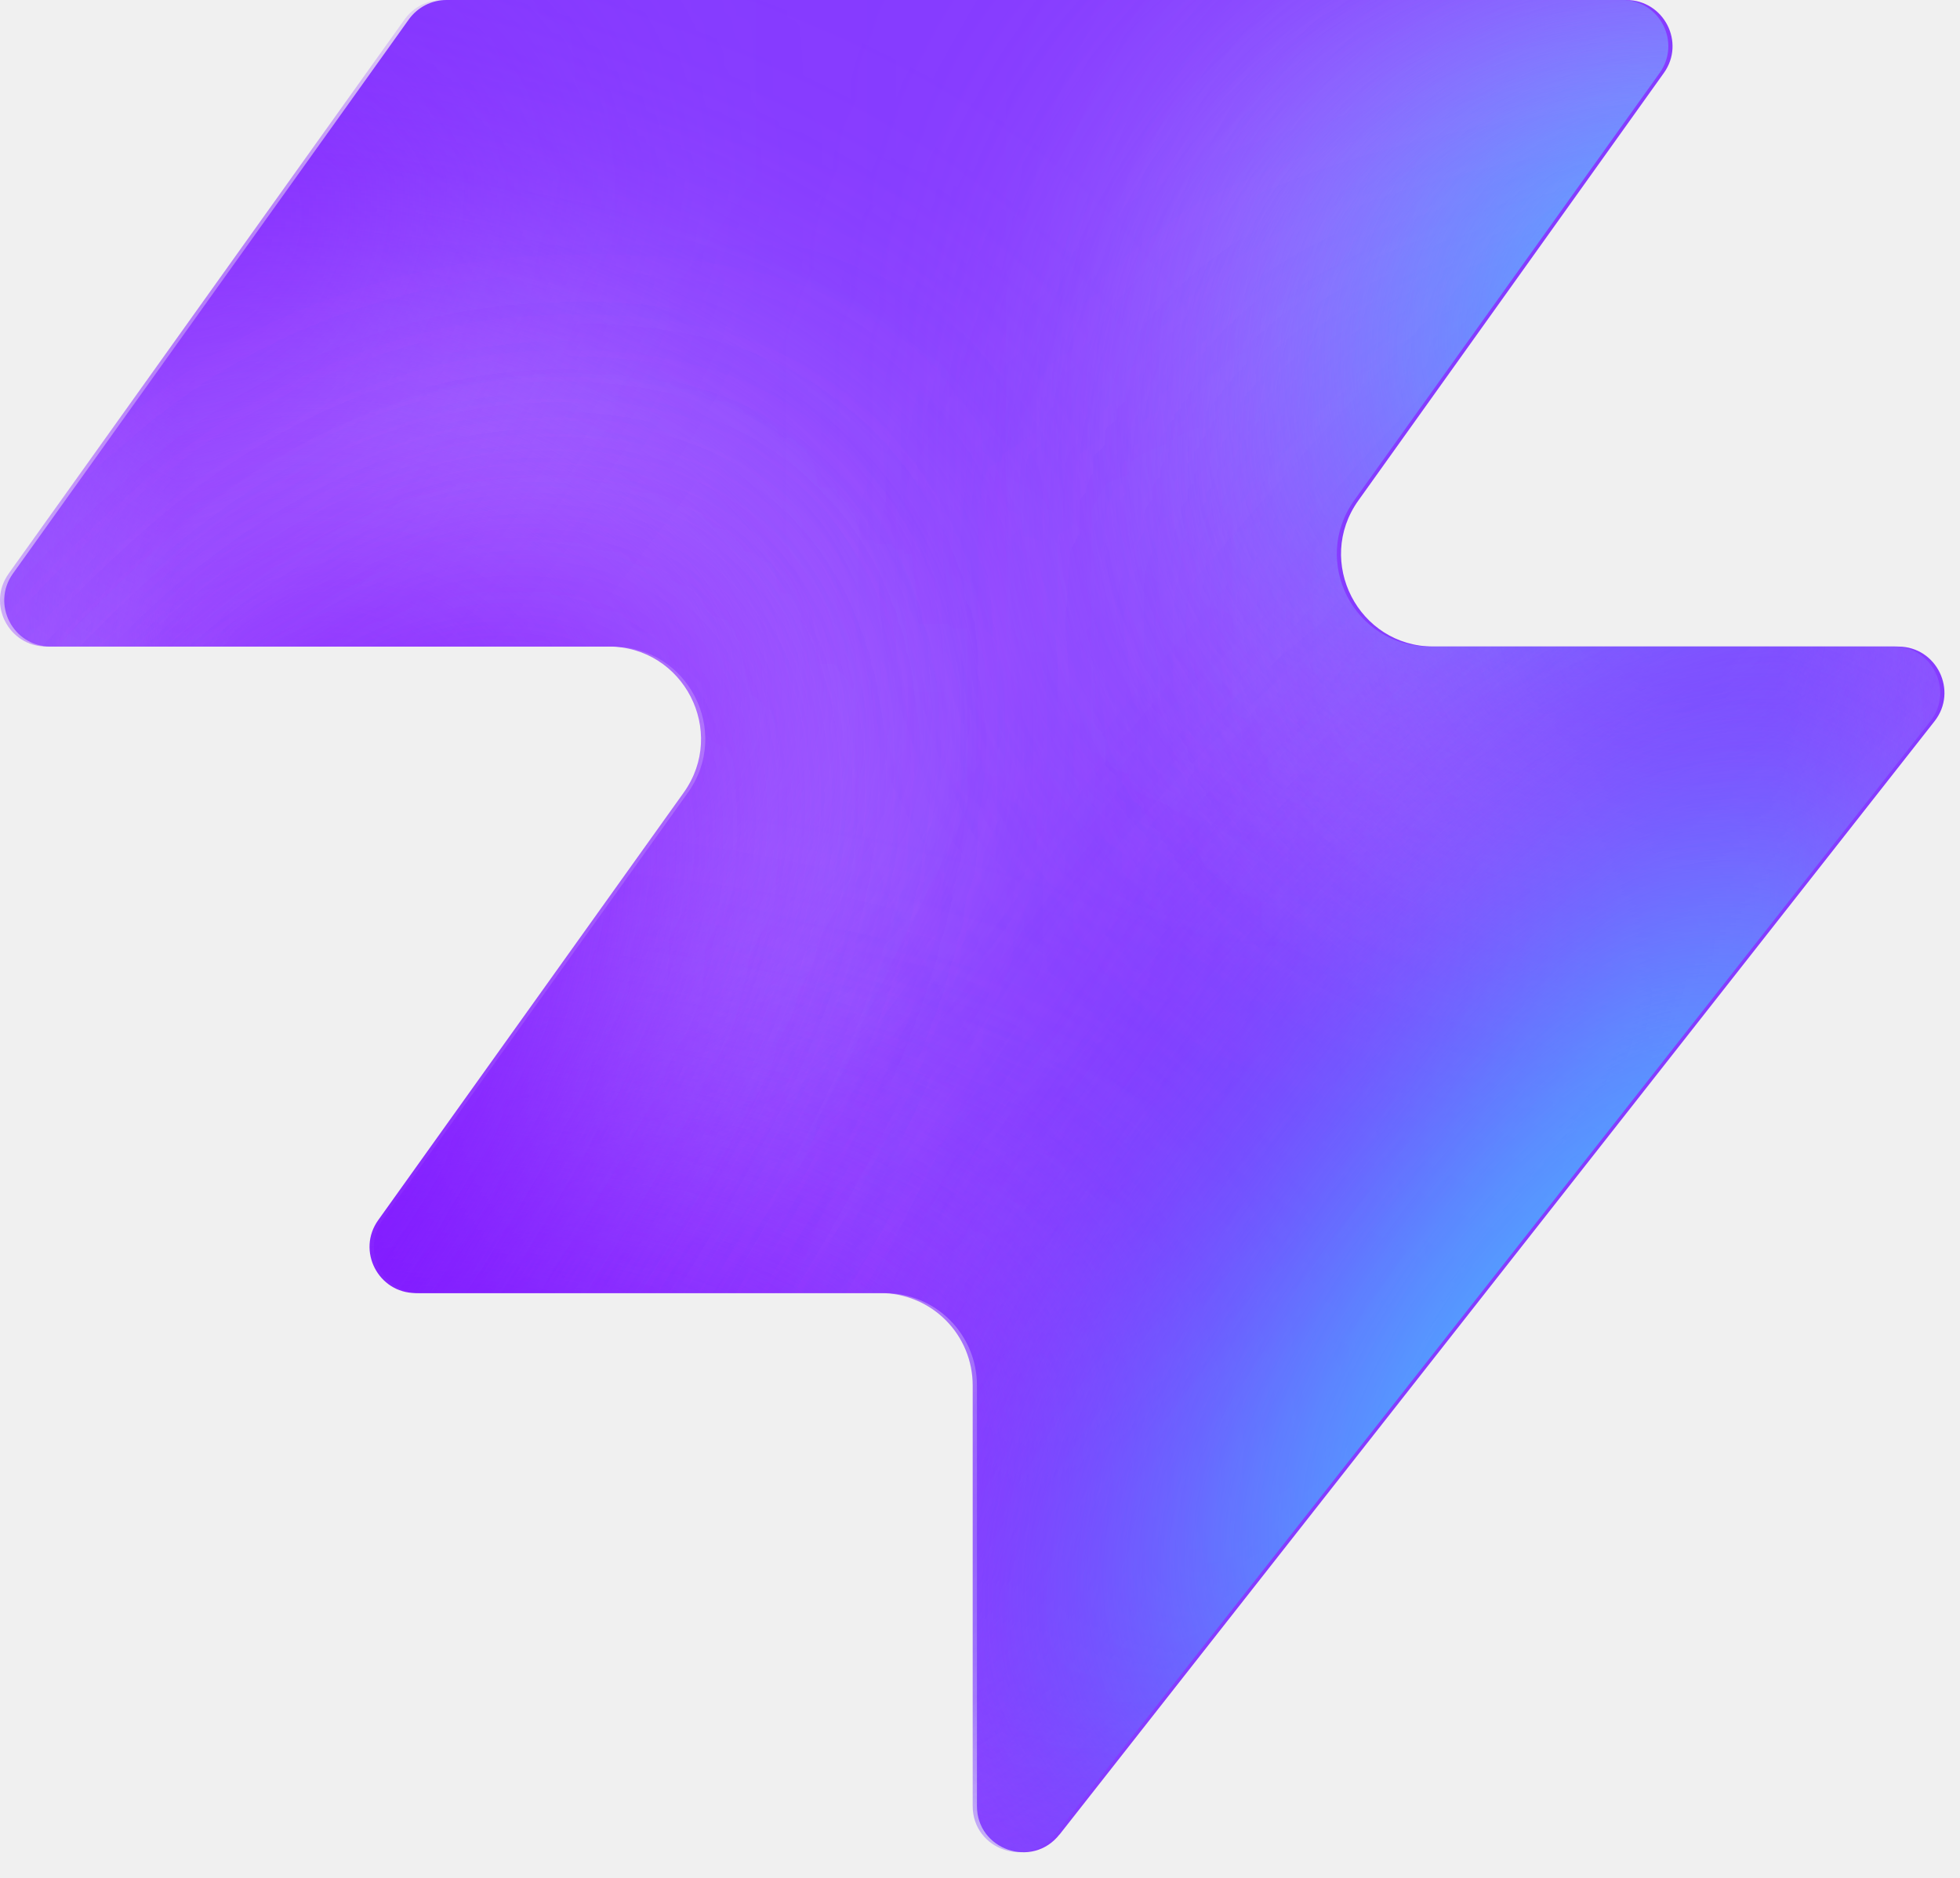
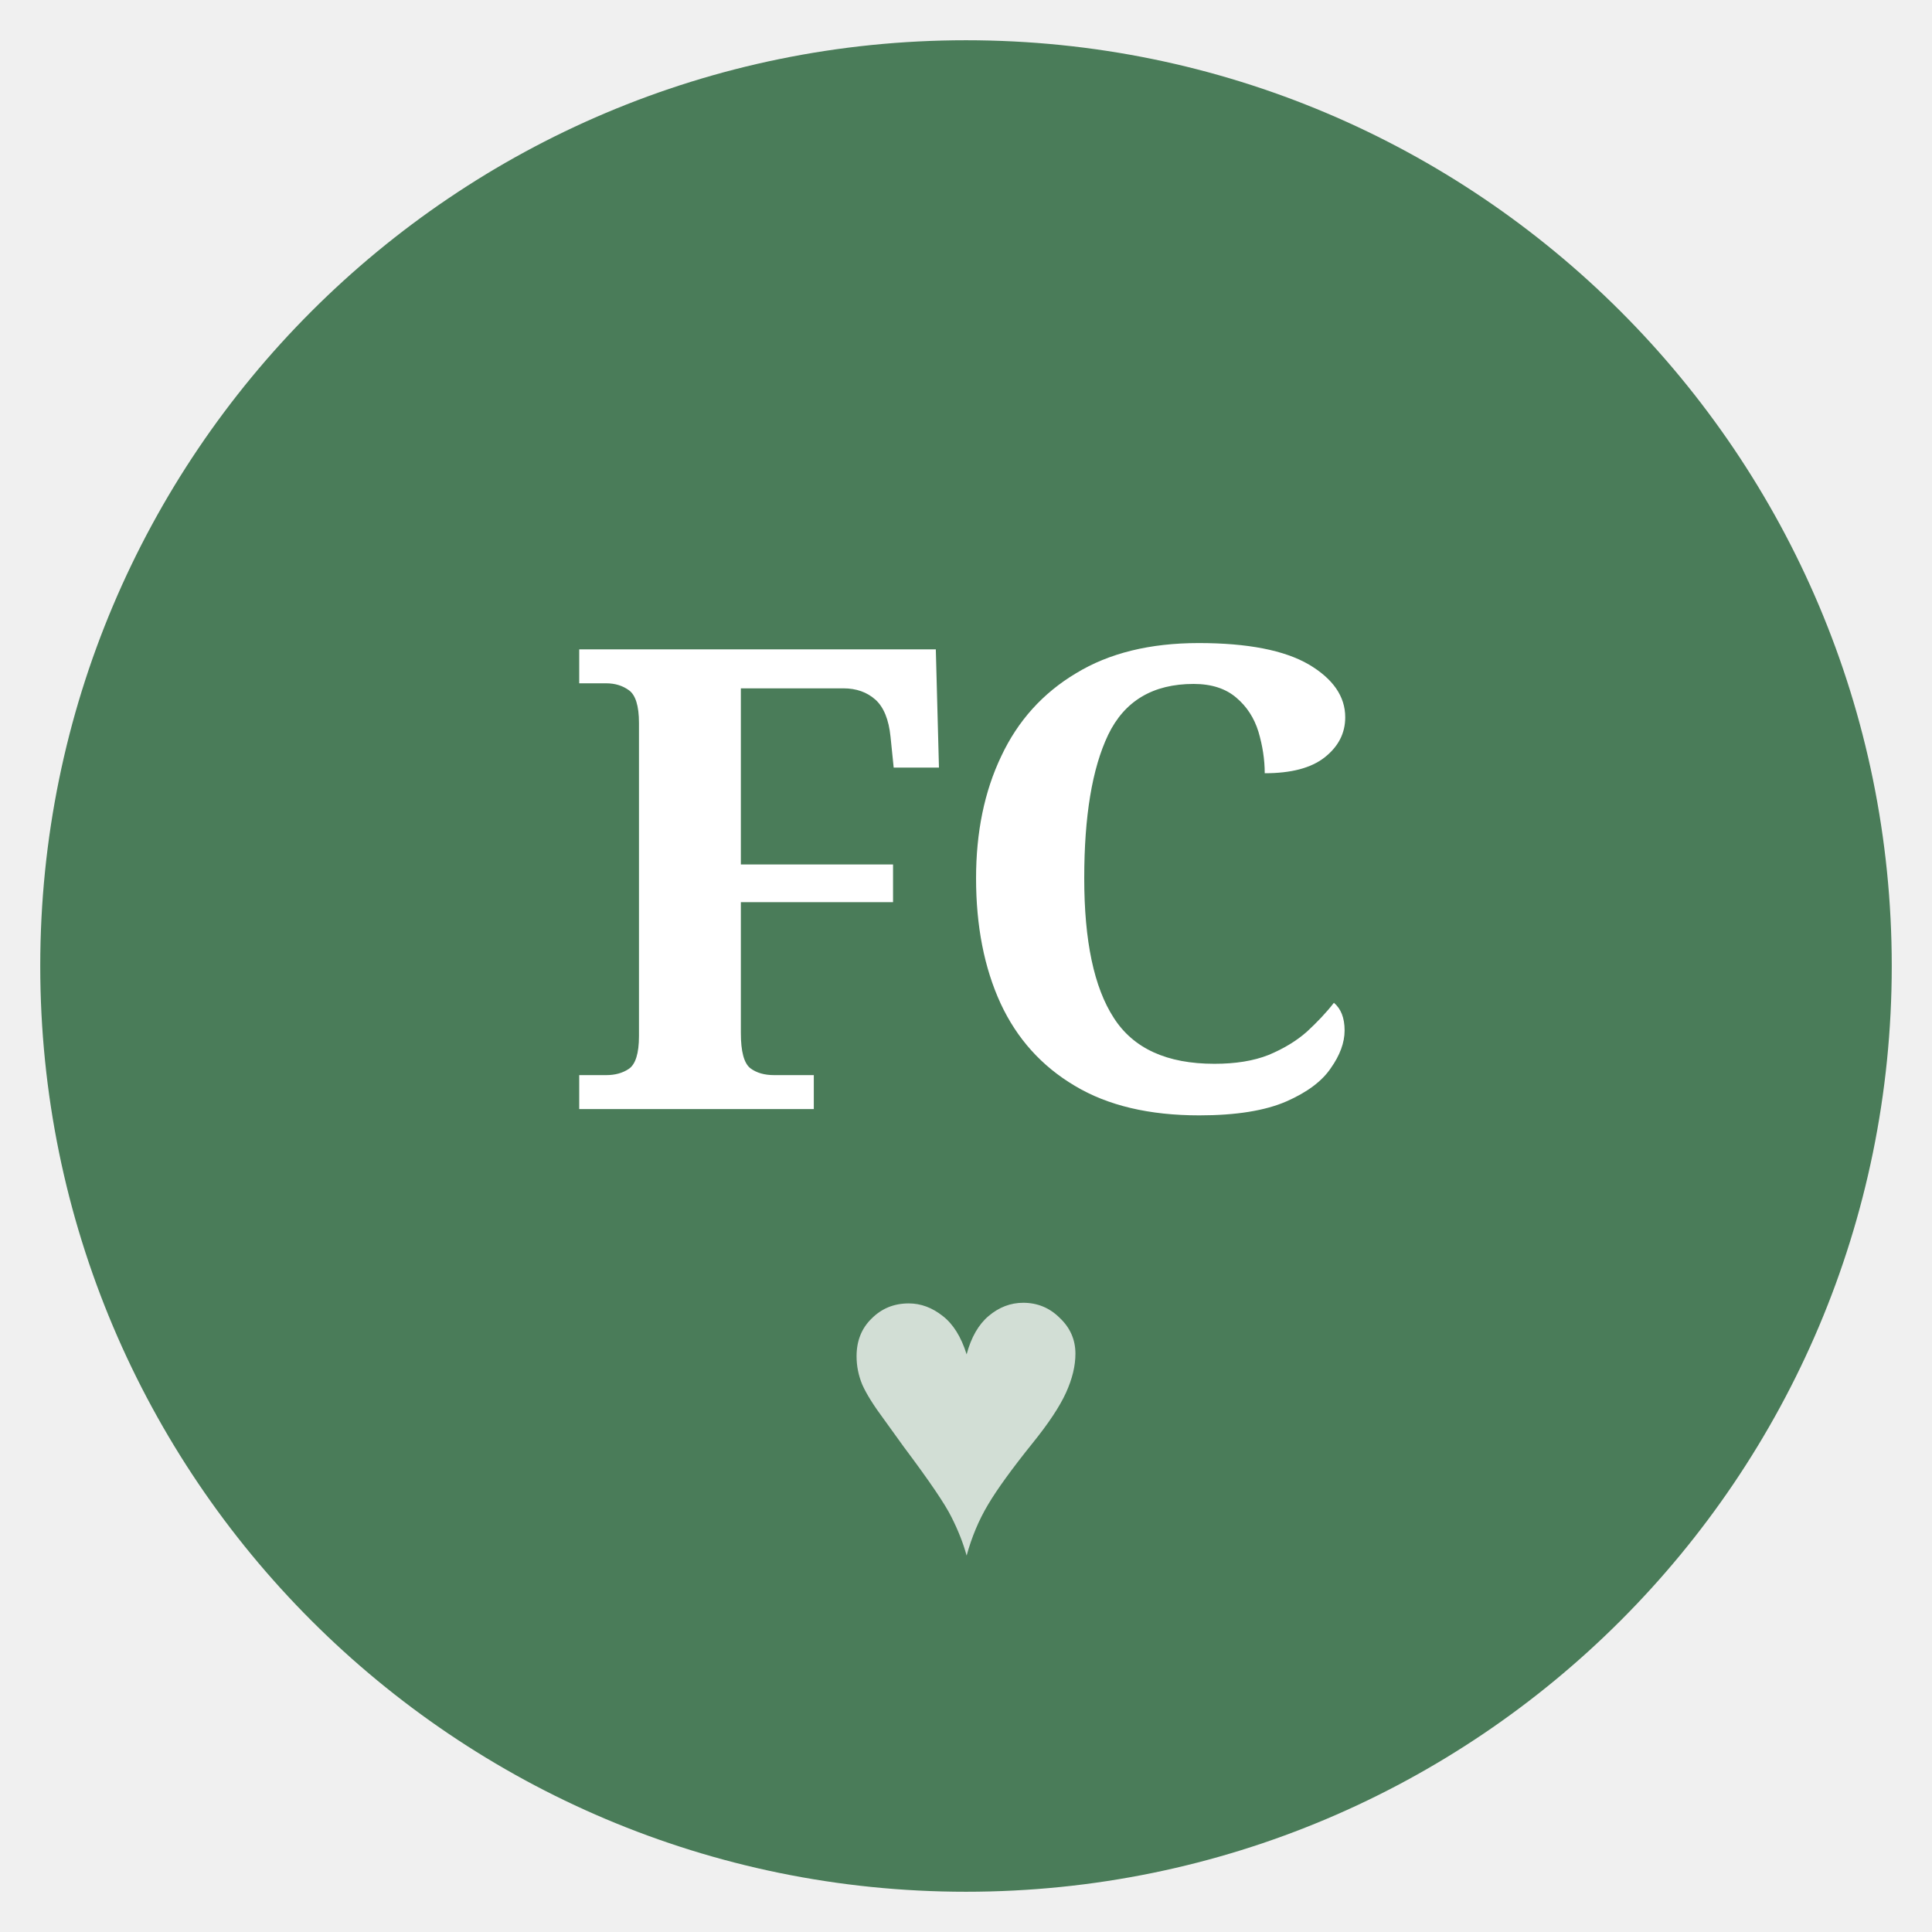
- <svg xmlns="http://www.w3.org/2000/svg" width="48" height="46" fill="none" viewBox="0 0 48 46">
-   <path fill="#863bff" d="M25.946 44.938c-.664.845-2.021.375-2.021-.698V33.937a2.26 2.26 0 0 0-2.262-2.262H10.287c-.92 0-1.456-1.04-.92-1.788l7.48-10.471c1.07-1.497 0-3.578-1.842-3.578H1.237c-.92 0-1.456-1.04-.92-1.788L10.013.474c.214-.297.556-.474.92-.474h28.894c.92 0 1.456 1.04.92 1.788l-7.48 10.471c-1.07 1.498 0 3.579 1.842 3.579h11.377c.943 0 1.473 1.088.89 1.83L25.947 44.94z" style="fill:#863bff;fill:color(display-p3 .525 .23 1);fill-opacity:1" />
-   <mask id="a" width="48" height="46" x="0" y="0" maskUnits="userSpaceOnUse" style="mask-type:alpha">
-     <path fill="#000" d="M25.842 44.938c-.664.844-2.021.375-2.021-.698V33.937a2.26 2.26 0 0 0-2.262-2.262H10.183c-.92 0-1.456-1.04-.92-1.788l7.48-10.471c1.07-1.498 0-3.579-1.842-3.579H1.133c-.92 0-1.456-1.04-.92-1.787L9.91.473c.214-.297.556-.474.92-.474h28.894c.92 0 1.456 1.04.92 1.788l-7.48 10.471c-1.07 1.498 0 3.578 1.842 3.578h11.377c.943 0 1.473 1.088.89 1.832L25.843 44.94z" style="fill:#000;fill-opacity:1" />
-   </mask>
-   <g mask="url(#a)">
-     <g filter="url(#b)">
-       <ellipse cx="5.508" cy="14.704" fill="#ede6ff" rx="5.508" ry="14.704" style="fill:#ede6ff;fill:color(display-p3 .927 .903 1);fill-opacity:1" transform="matrix(.00324 1 1 -.00324 -4.47 31.516)" />
-     </g>
-     <g filter="url(#c)">
-       <ellipse cx="10.399" cy="29.851" fill="#ede6ff" rx="10.399" ry="29.851" style="fill:#ede6ff;fill:color(display-p3 .927 .903 1);fill-opacity:1" transform="matrix(.00324 1 1 -.00324 -39.328 7.883)" />
-     </g>
-     <g filter="url(#d)">
-       <ellipse cx="5.508" cy="30.487" fill="#7e14ff" rx="5.508" ry="30.487" style="fill:#7e14ff;fill:color(display-p3 .492 .077 1);fill-opacity:1" transform="rotate(89.814 -25.913 -14.639)scale(1 -1)" />
-     </g>
-     <g filter="url(#e)">
-       <ellipse cx="5.508" cy="30.599" fill="#7e14ff" rx="5.508" ry="30.599" style="fill:#7e14ff;fill:color(display-p3 .492 .077 1);fill-opacity:1" transform="rotate(89.814 -32.644 -3.334)scale(1 -1)" />
-     </g>
-     <g filter="url(#f)">
-       <ellipse cx="5.508" cy="30.599" fill="#7e14ff" rx="5.508" ry="30.599" style="fill:#7e14ff;fill:color(display-p3 .492 .077 1);fill-opacity:1" transform="matrix(.00324 1 1 -.00324 -34.34 30.47)" />
-     </g>
-     <g filter="url(#g)">
-       <ellipse cx="14.072" cy="22.078" fill="#ede6ff" rx="14.072" ry="22.078" style="fill:#ede6ff;fill:color(display-p3 .927 .903 1);fill-opacity:1" transform="rotate(93.35 24.506 48.493)scale(-1 1)" />
-     </g>
-     <g filter="url(#h)">
-       <ellipse cx="3.47" cy="21.501" fill="#7e14ff" rx="3.47" ry="21.501" style="fill:#7e14ff;fill:color(display-p3 .492 .077 1);fill-opacity:1" transform="rotate(89.009 28.708 47.59)scale(-1 1)" />
-     </g>
-     <g filter="url(#i)">
-       <ellipse cx="3.47" cy="21.501" fill="#7e14ff" rx="3.47" ry="21.501" style="fill:#7e14ff;fill:color(display-p3 .492 .077 1);fill-opacity:1" transform="rotate(89.009 28.708 47.59)scale(-1 1)" />
-     </g>
-     <g filter="url(#j)">
-       <ellipse cx=".387" cy="8.972" fill="#7e14ff" rx="4.407" ry="29.108" style="fill:#7e14ff;fill:color(display-p3 .492 .077 1);fill-opacity:1" transform="rotate(39.51 .387 8.972)" />
-     </g>
-     <g filter="url(#k)">
-       <ellipse cx="47.523" cy="-6.092" fill="#7e14ff" rx="4.407" ry="29.108" style="fill:#7e14ff;fill:color(display-p3 .492 .077 1);fill-opacity:1" transform="rotate(37.892 47.523 -6.092)" />
-     </g>
-     <g filter="url(#l)">
-       <ellipse cx="41.412" cy="6.333" fill="#47bfff" rx="5.971" ry="9.665" style="fill:#47bfff;fill:color(display-p3 .28 .748 1);fill-opacity:1" transform="rotate(37.892 41.412 6.333)" />
-     </g>
-     <g filter="url(#m)">
-       <ellipse cx="-1.879" cy="38.332" fill="#7e14ff" rx="4.407" ry="29.108" style="fill:#7e14ff;fill:color(display-p3 .492 .077 1);fill-opacity:1" transform="rotate(37.892 -1.88 38.332)" />
-     </g>
-     <g filter="url(#n)">
-       <ellipse cx="-1.879" cy="38.332" fill="#7e14ff" rx="4.407" ry="29.108" style="fill:#7e14ff;fill:color(display-p3 .492 .077 1);fill-opacity:1" transform="rotate(37.892 -1.88 38.332)" />
-     </g>
-     <g filter="url(#o)">
-       <ellipse cx="35.651" cy="29.907" fill="#7e14ff" rx="4.407" ry="29.108" style="fill:#7e14ff;fill:color(display-p3 .492 .077 1);fill-opacity:1" transform="rotate(37.892 35.651 29.907)" />
-     </g>
-     <g filter="url(#p)">
-       <ellipse cx="38.418" cy="32.4" fill="#47bfff" rx="5.971" ry="15.297" style="fill:#47bfff;fill:color(display-p3 .28 .748 1);fill-opacity:1" transform="rotate(37.892 38.418 32.4)" />
-     </g>
-   </g>
-   <defs>
-     <filter id="b" width="60.045" height="41.654" x="-19.77" y="16.149" color-interpolation-filters="sRGB" filterUnits="userSpaceOnUse">
-       <feFlood flood-opacity="0" result="BackgroundImageFix" />
-       <feBlend in="SourceGraphic" in2="BackgroundImageFix" result="shape" />
-       <feGaussianBlur result="effect1_foregroundBlur_2002_17158" stdDeviation="7.659" />
-     </filter>
-     <filter id="c" width="90.34" height="51.437" x="-54.613" y="-7.533" color-interpolation-filters="sRGB" filterUnits="userSpaceOnUse">
-       <feFlood flood-opacity="0" result="BackgroundImageFix" />
-       <feBlend in="SourceGraphic" in2="BackgroundImageFix" result="shape" />
-       <feGaussianBlur result="effect1_foregroundBlur_2002_17158" stdDeviation="7.659" />
-     </filter>
-     <filter id="d" width="79.355" height="29.4" x="-49.64" y="2.03" color-interpolation-filters="sRGB" filterUnits="userSpaceOnUse">
-       <feFlood flood-opacity="0" result="BackgroundImageFix" />
-       <feBlend in="SourceGraphic" in2="BackgroundImageFix" result="shape" />
-       <feGaussianBlur result="effect1_foregroundBlur_2002_17158" stdDeviation="4.596" />
-     </filter>
-     <filter id="e" width="79.579" height="29.4" x="-45.045" y="20.029" color-interpolation-filters="sRGB" filterUnits="userSpaceOnUse">
-       <feFlood flood-opacity="0" result="BackgroundImageFix" />
-       <feBlend in="SourceGraphic" in2="BackgroundImageFix" result="shape" />
-       <feGaussianBlur result="effect1_foregroundBlur_2002_17158" stdDeviation="4.596" />
-     </filter>
-     <filter id="f" width="79.579" height="29.4" x="-43.513" y="21.178" color-interpolation-filters="sRGB" filterUnits="userSpaceOnUse">
-       <feFlood flood-opacity="0" result="BackgroundImageFix" />
-       <feBlend in="SourceGraphic" in2="BackgroundImageFix" result="shape" />
-       <feGaussianBlur result="effect1_foregroundBlur_2002_17158" stdDeviation="4.596" />
-     </filter>
-     <filter id="g" width="74.749" height="58.852" x="15.756" y="-17.901" color-interpolation-filters="sRGB" filterUnits="userSpaceOnUse">
-       <feFlood flood-opacity="0" result="BackgroundImageFix" />
-       <feBlend in="SourceGraphic" in2="BackgroundImageFix" result="shape" />
-       <feGaussianBlur result="effect1_foregroundBlur_2002_17158" stdDeviation="7.659" />
-     </filter>
-     <filter id="h" width="61.377" height="25.362" x="23.548" y="2.284" color-interpolation-filters="sRGB" filterUnits="userSpaceOnUse">
-       <feFlood flood-opacity="0" result="BackgroundImageFix" />
-       <feBlend in="SourceGraphic" in2="BackgroundImageFix" result="shape" />
-       <feGaussianBlur result="effect1_foregroundBlur_2002_17158" stdDeviation="4.596" />
-     </filter>
-     <filter id="i" width="61.377" height="25.362" x="23.548" y="2.284" color-interpolation-filters="sRGB" filterUnits="userSpaceOnUse">
-       <feFlood flood-opacity="0" result="BackgroundImageFix" />
-       <feBlend in="SourceGraphic" in2="BackgroundImageFix" result="shape" />
-       <feGaussianBlur result="effect1_foregroundBlur_2002_17158" stdDeviation="4.596" />
-     </filter>
-     <filter id="j" width="56.045" height="63.649" x="-27.636" y="-22.853" color-interpolation-filters="sRGB" filterUnits="userSpaceOnUse">
-       <feFlood flood-opacity="0" result="BackgroundImageFix" />
-       <feBlend in="SourceGraphic" in2="BackgroundImageFix" result="shape" />
-       <feGaussianBlur result="effect1_foregroundBlur_2002_17158" stdDeviation="4.596" />
-     </filter>
-     <filter id="k" width="54.814" height="64.646" x="20.116" y="-38.415" color-interpolation-filters="sRGB" filterUnits="userSpaceOnUse">
-       <feFlood flood-opacity="0" result="BackgroundImageFix" />
-       <feBlend in="SourceGraphic" in2="BackgroundImageFix" result="shape" />
-       <feGaussianBlur result="effect1_foregroundBlur_2002_17158" stdDeviation="4.596" />
-     </filter>
-     <filter id="l" width="33.541" height="35.313" x="24.641" y="-11.323" color-interpolation-filters="sRGB" filterUnits="userSpaceOnUse">
-       <feFlood flood-opacity="0" result="BackgroundImageFix" />
-       <feBlend in="SourceGraphic" in2="BackgroundImageFix" result="shape" />
-       <feGaussianBlur result="effect1_foregroundBlur_2002_17158" stdDeviation="4.596" />
-     </filter>
-     <filter id="m" width="54.814" height="64.646" x="-29.286" y="6.009" color-interpolation-filters="sRGB" filterUnits="userSpaceOnUse">
-       <feFlood flood-opacity="0" result="BackgroundImageFix" />
-       <feBlend in="SourceGraphic" in2="BackgroundImageFix" result="shape" />
-       <feGaussianBlur result="effect1_foregroundBlur_2002_17158" stdDeviation="4.596" />
-     </filter>
-     <filter id="n" width="54.814" height="64.646" x="-29.286" y="6.009" color-interpolation-filters="sRGB" filterUnits="userSpaceOnUse">
-       <feFlood flood-opacity="0" result="BackgroundImageFix" />
-       <feBlend in="SourceGraphic" in2="BackgroundImageFix" result="shape" />
-       <feGaussianBlur result="effect1_foregroundBlur_2002_17158" stdDeviation="4.596" />
-     </filter>
-     <filter id="o" width="54.814" height="64.646" x="8.244" y="-2.416" color-interpolation-filters="sRGB" filterUnits="userSpaceOnUse">
-       <feFlood flood-opacity="0" result="BackgroundImageFix" />
-       <feBlend in="SourceGraphic" in2="BackgroundImageFix" result="shape" />
-       <feGaussianBlur result="effect1_foregroundBlur_2002_17158" stdDeviation="4.596" />
-     </filter>
-     <filter id="p" width="39.409" height="43.623" x="18.713" y="10.588" color-interpolation-filters="sRGB" filterUnits="userSpaceOnUse">
-       <feFlood flood-opacity="0" result="BackgroundImageFix" />
-       <feBlend in="SourceGraphic" in2="BackgroundImageFix" result="shape" />
-       <feGaussianBlur result="effect1_foregroundBlur_2002_17158" stdDeviation="4.596" />
-     </filter>
-   </defs>
+ <svg xmlns="http://www.w3.org/2000/svg" width="48" height="48" viewBox="0 0 48 48">
+   <circle cx="24" cy="24" r="23" fill="#4A7C59" />
+   <text x="24" y="22" text-anchor="middle" dominant-baseline="middle" fill="white" font-size="16" font-weight="800" font-family="Georgia,serif" letter-spacing="-0.5">FC</text>
+   <text x="24" y="36" text-anchor="middle" dominant-baseline="middle" fill="rgba(255,255,255,0.75)" font-size="11">♥</text>
</svg>
